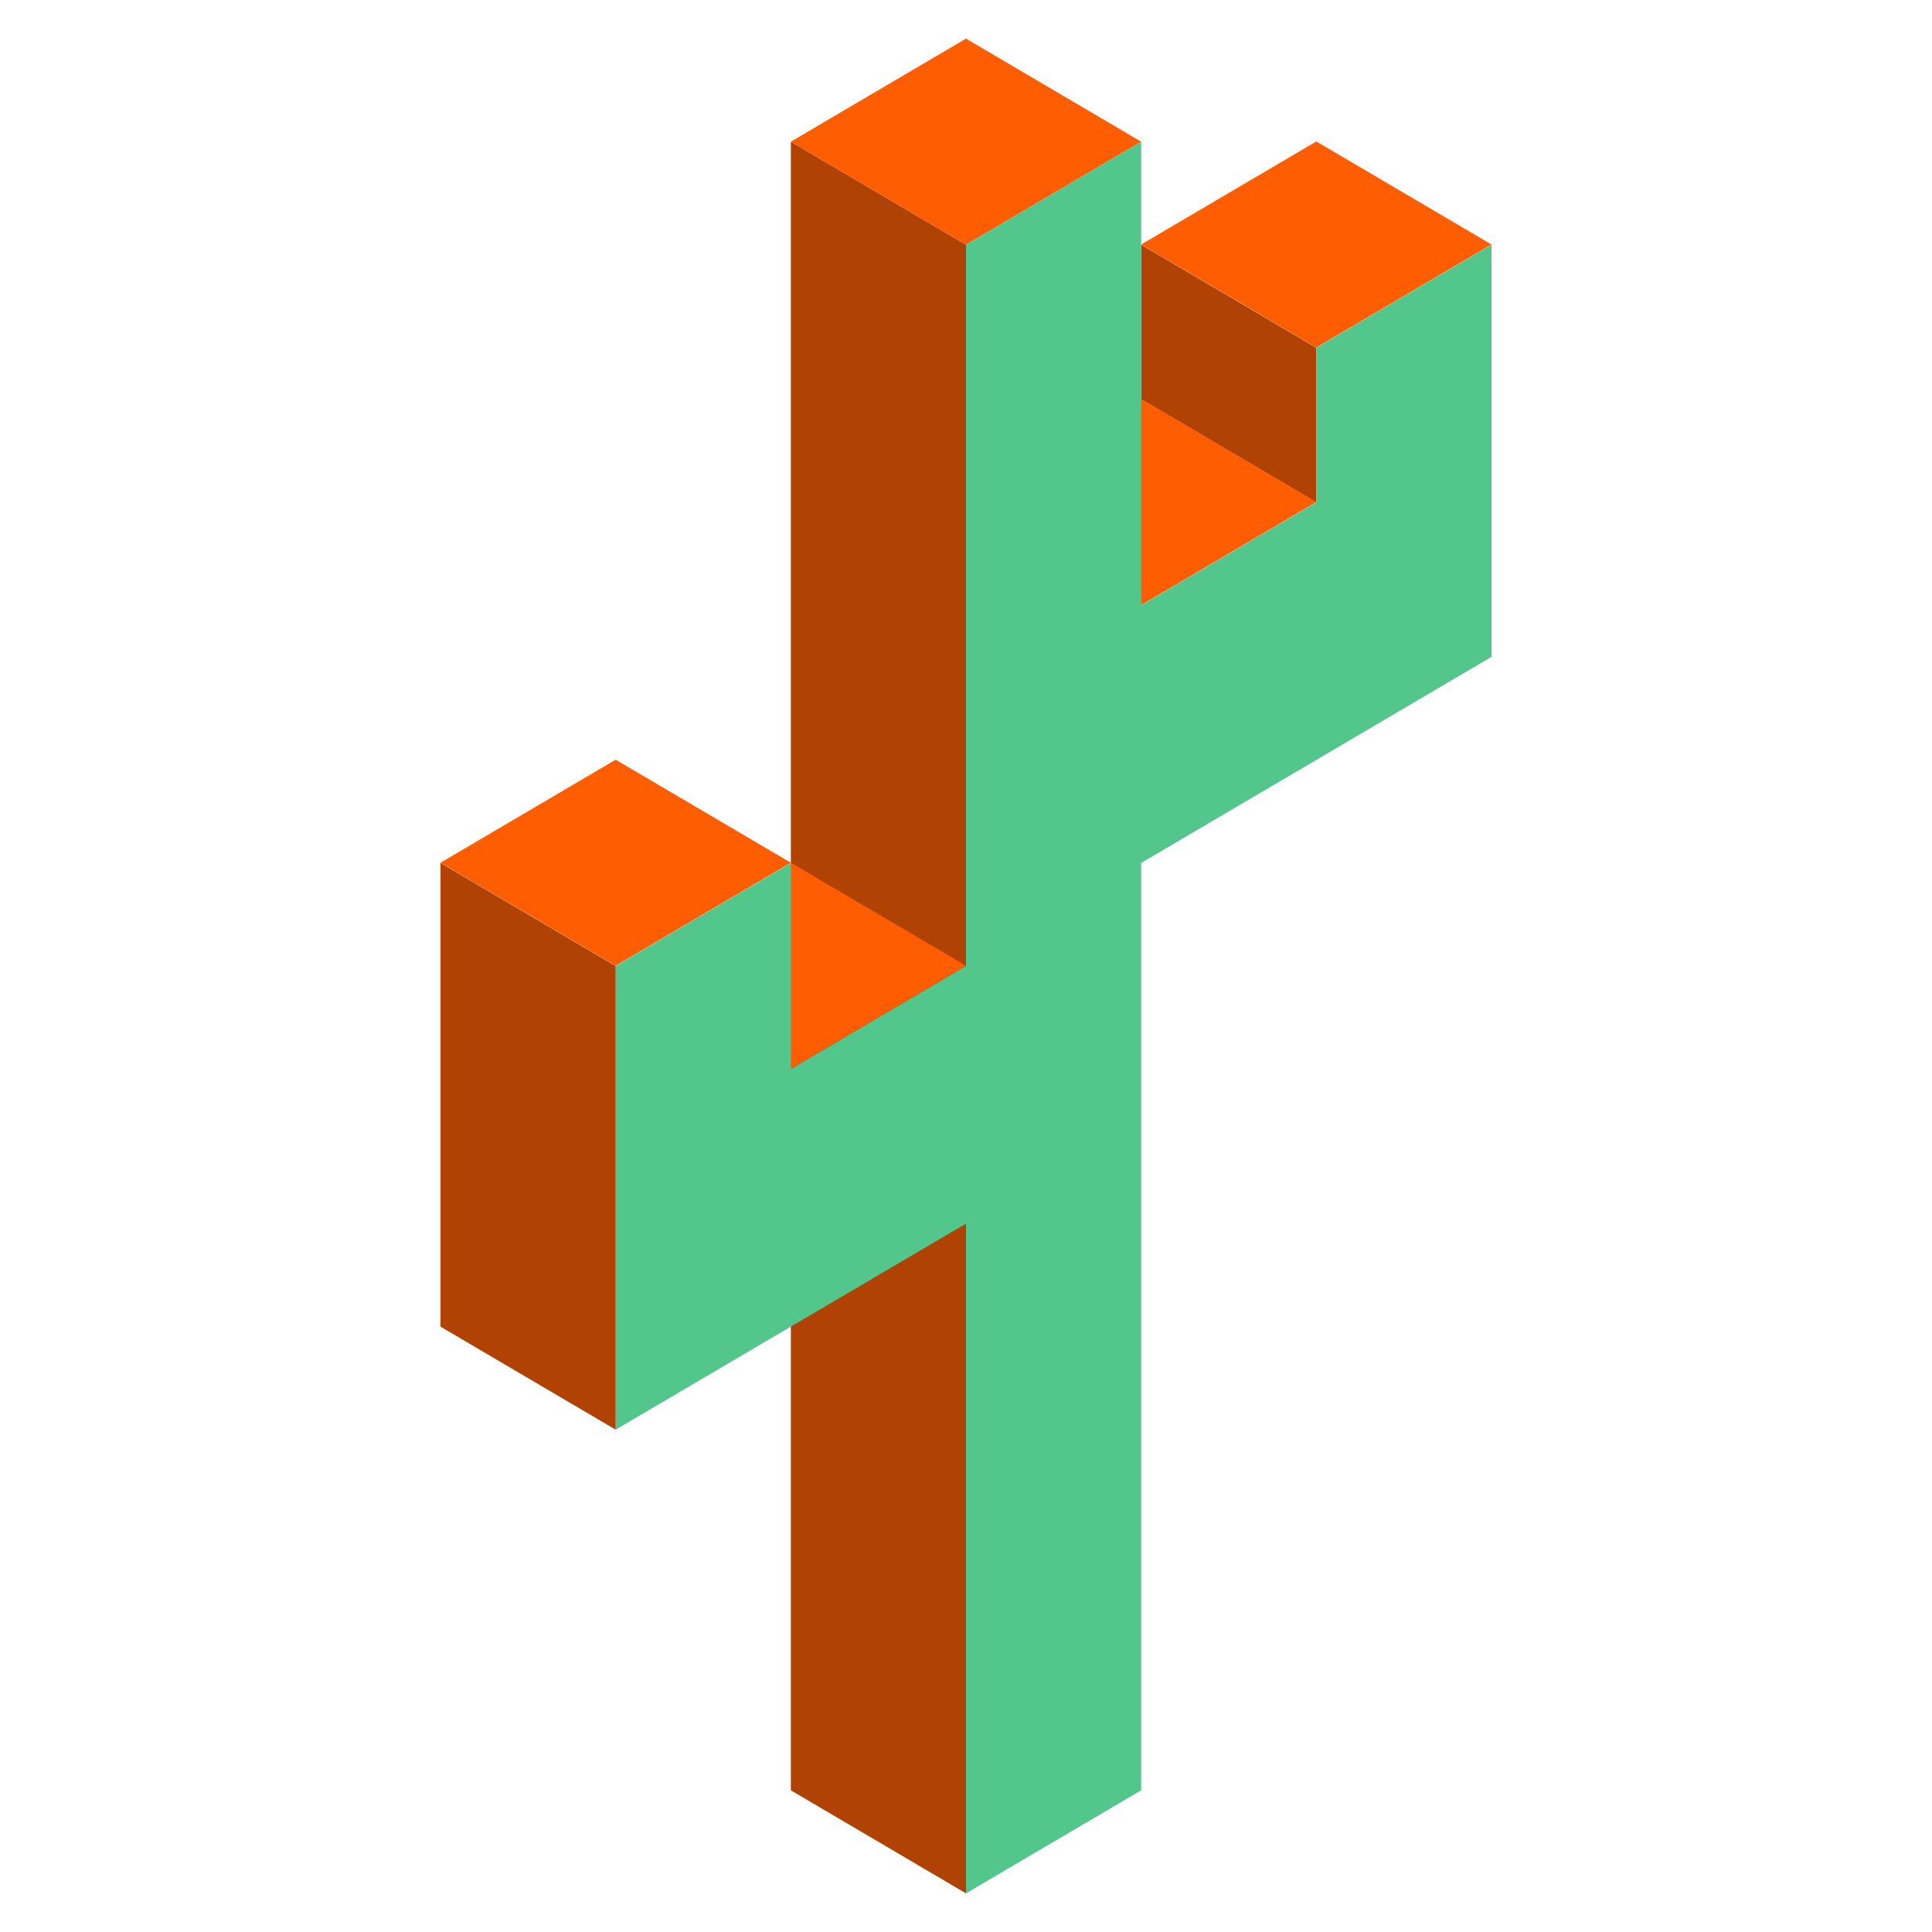
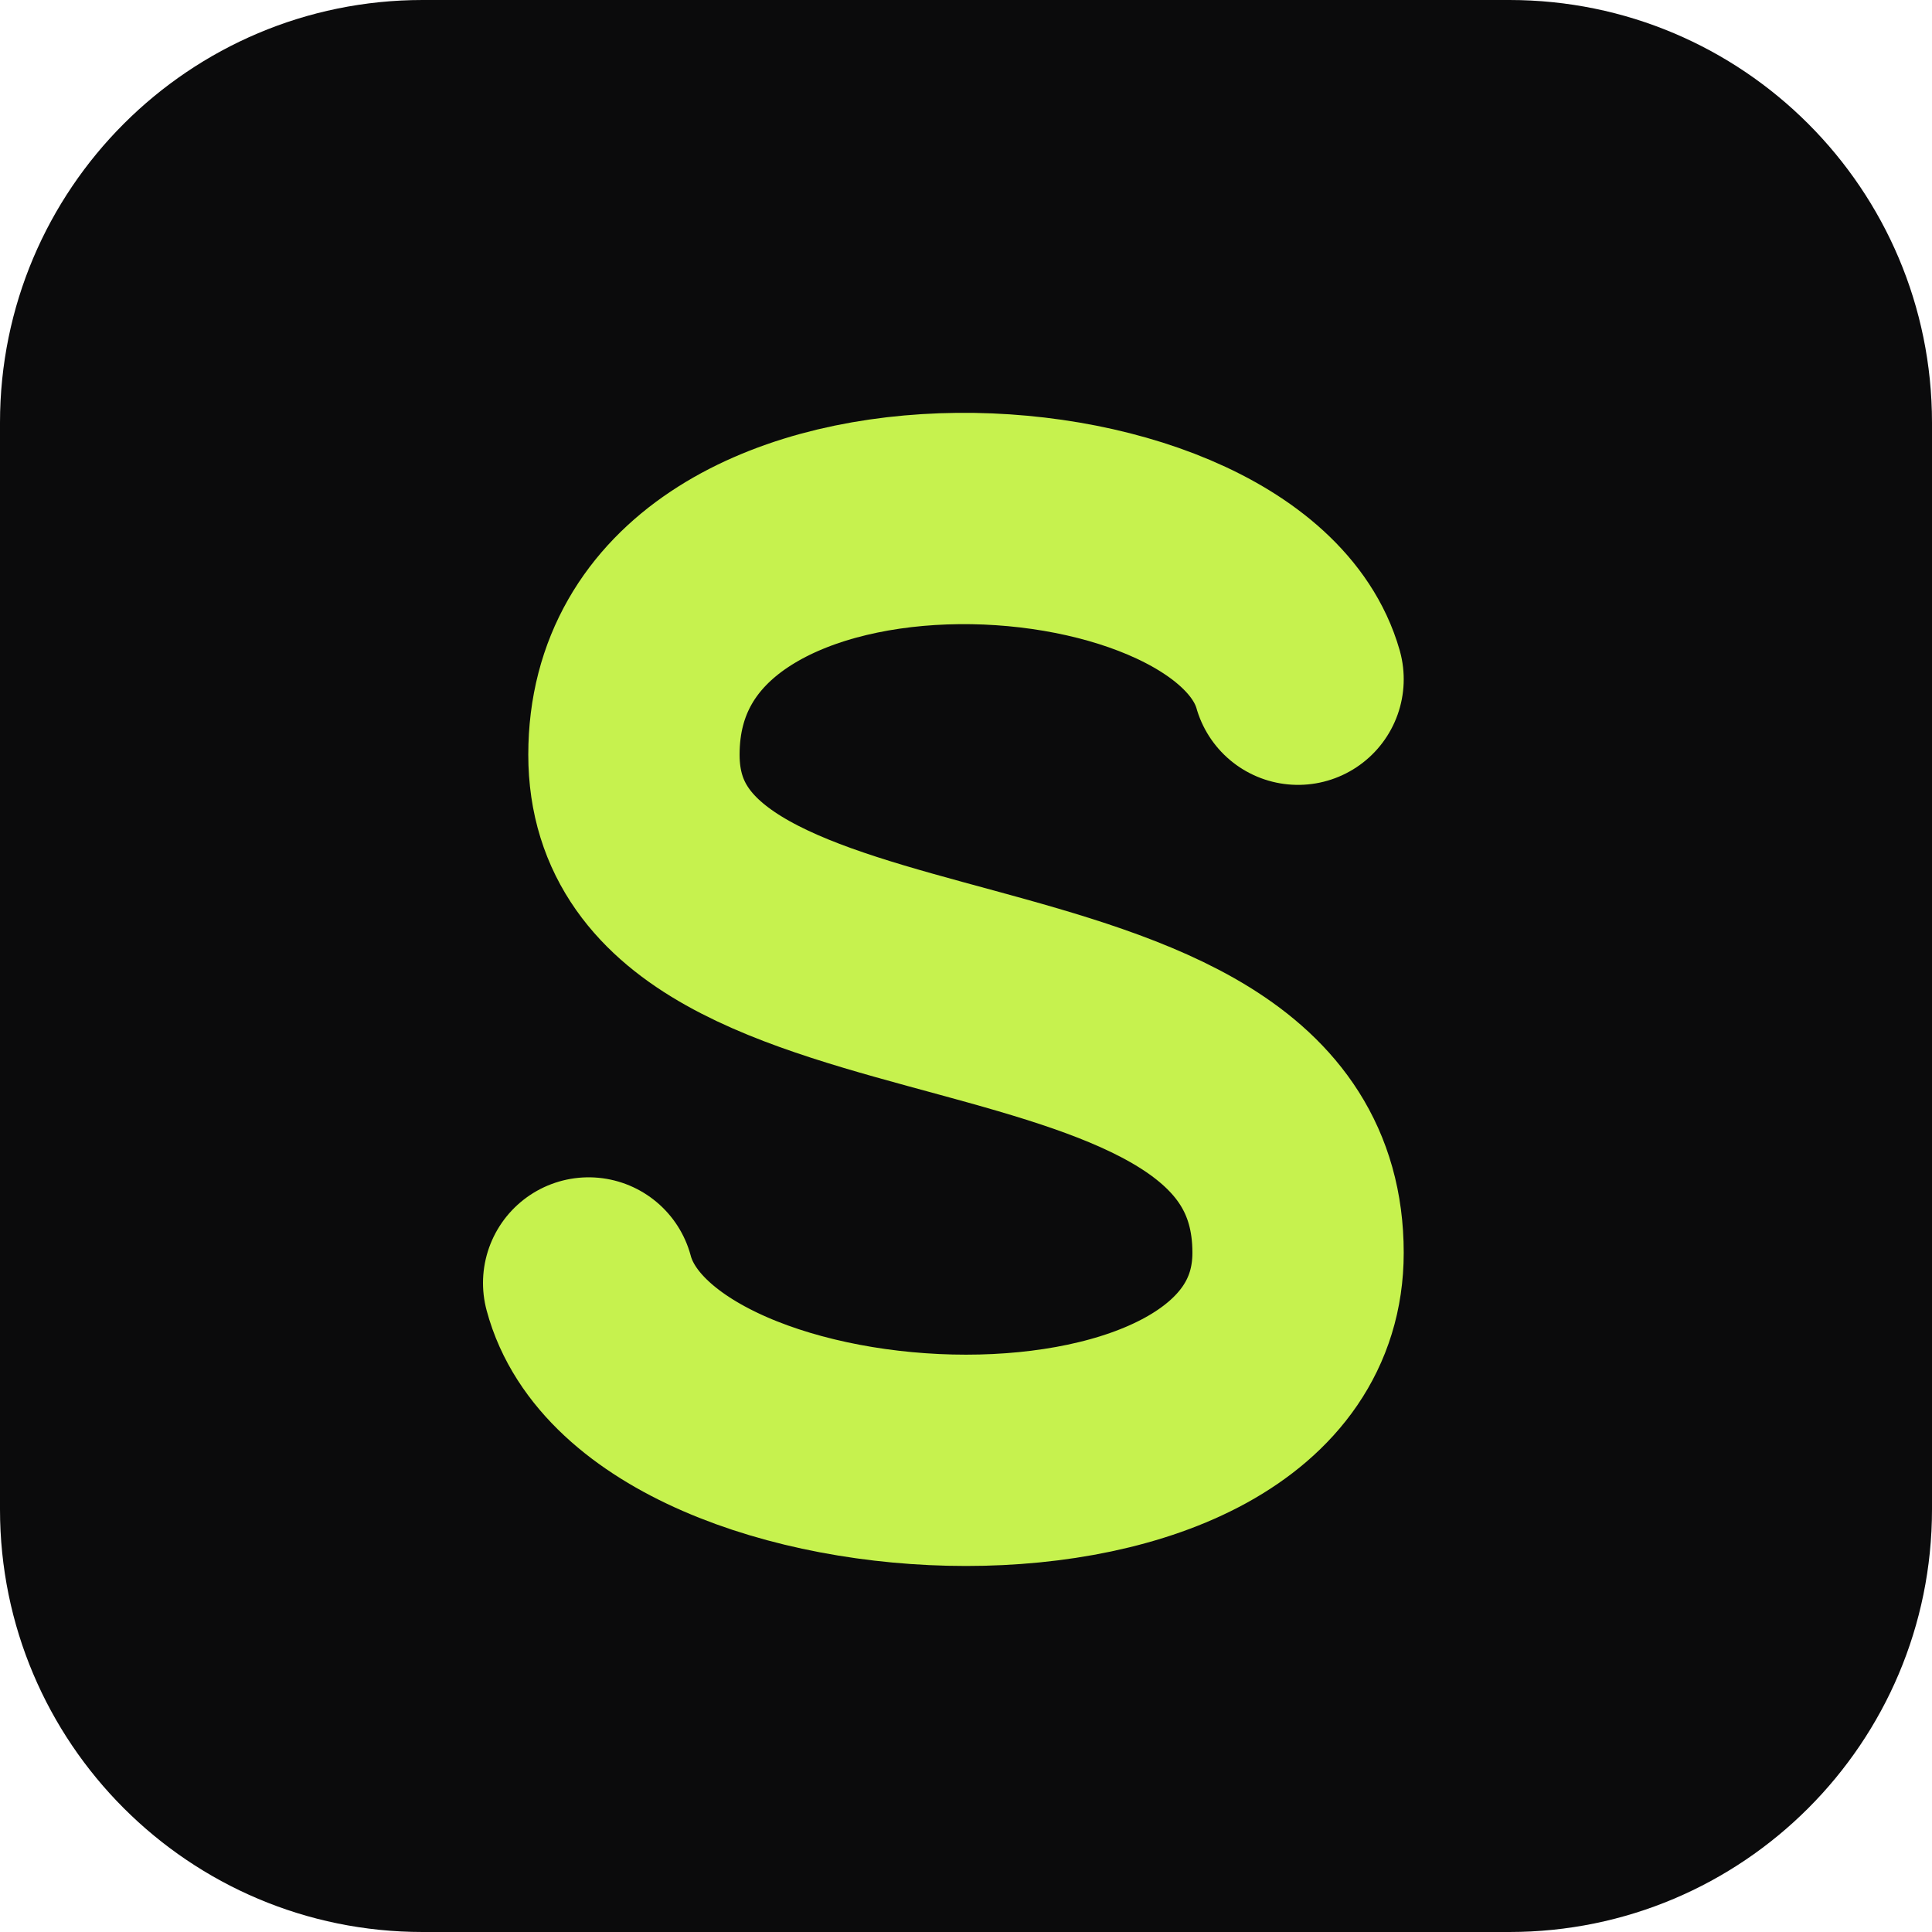
- <svg xmlns="http://www.w3.org/2000/svg" fill="none" viewBox="0 0 500 500">
-   <path fill="#B04304" d="M295.334 103.333v-40L340.667 90v40l-45.333-26.667ZM250.001 63.333l-45.334-26.666v426.666L250.001 490V63.333Z" />
-   <path fill="#FF5D01" d="m250.001 129.944 45.333-26.667 45.333 26.667-45.333 26.667-45.333-26.667ZM204.667 36.667 250.001 10l45.333 26.667-45.333 26.666-45.334-26.666ZM295.334 63.277l45.333-26.666L386 63.277l-45.333 26.667-45.333-26.667ZM114 223.277l45.333-26.667 45.334 26.667-45.334 26.667L114 223.277ZM250 249.944l-45.333-26.667v53.333L250 249.944Z" />
-   <path fill="#53C68C" d="m250 63.333 45.333-26.666v120L340.667 130V90L386 63.333V170l-90.667 53.333v240L250 490V316.667L159.333 370V250l45.334-26.667v53.334L250 250V63.333Z" />
-   <path fill="#B04304" d="M159.333 250 114 223.334v120L159.333 370V250Z" />
+ <svg xmlns="http://www.w3.org/2000/svg" viewBox="0 0 64 64" width="64" height="64">
+   <rect width="64" height="64" rx="14" fill="#0b0b0c" />
+   <path d="M43 22.5C41 15.5 21 14.5 21 25c0 10 22 5.5 22 16.5C43 51 21.5 50 19.5 42.5" fill="none" stroke="#c6f24e" stroke-width="7" stroke-linecap="round" stroke-linejoin="round" />
</svg>
